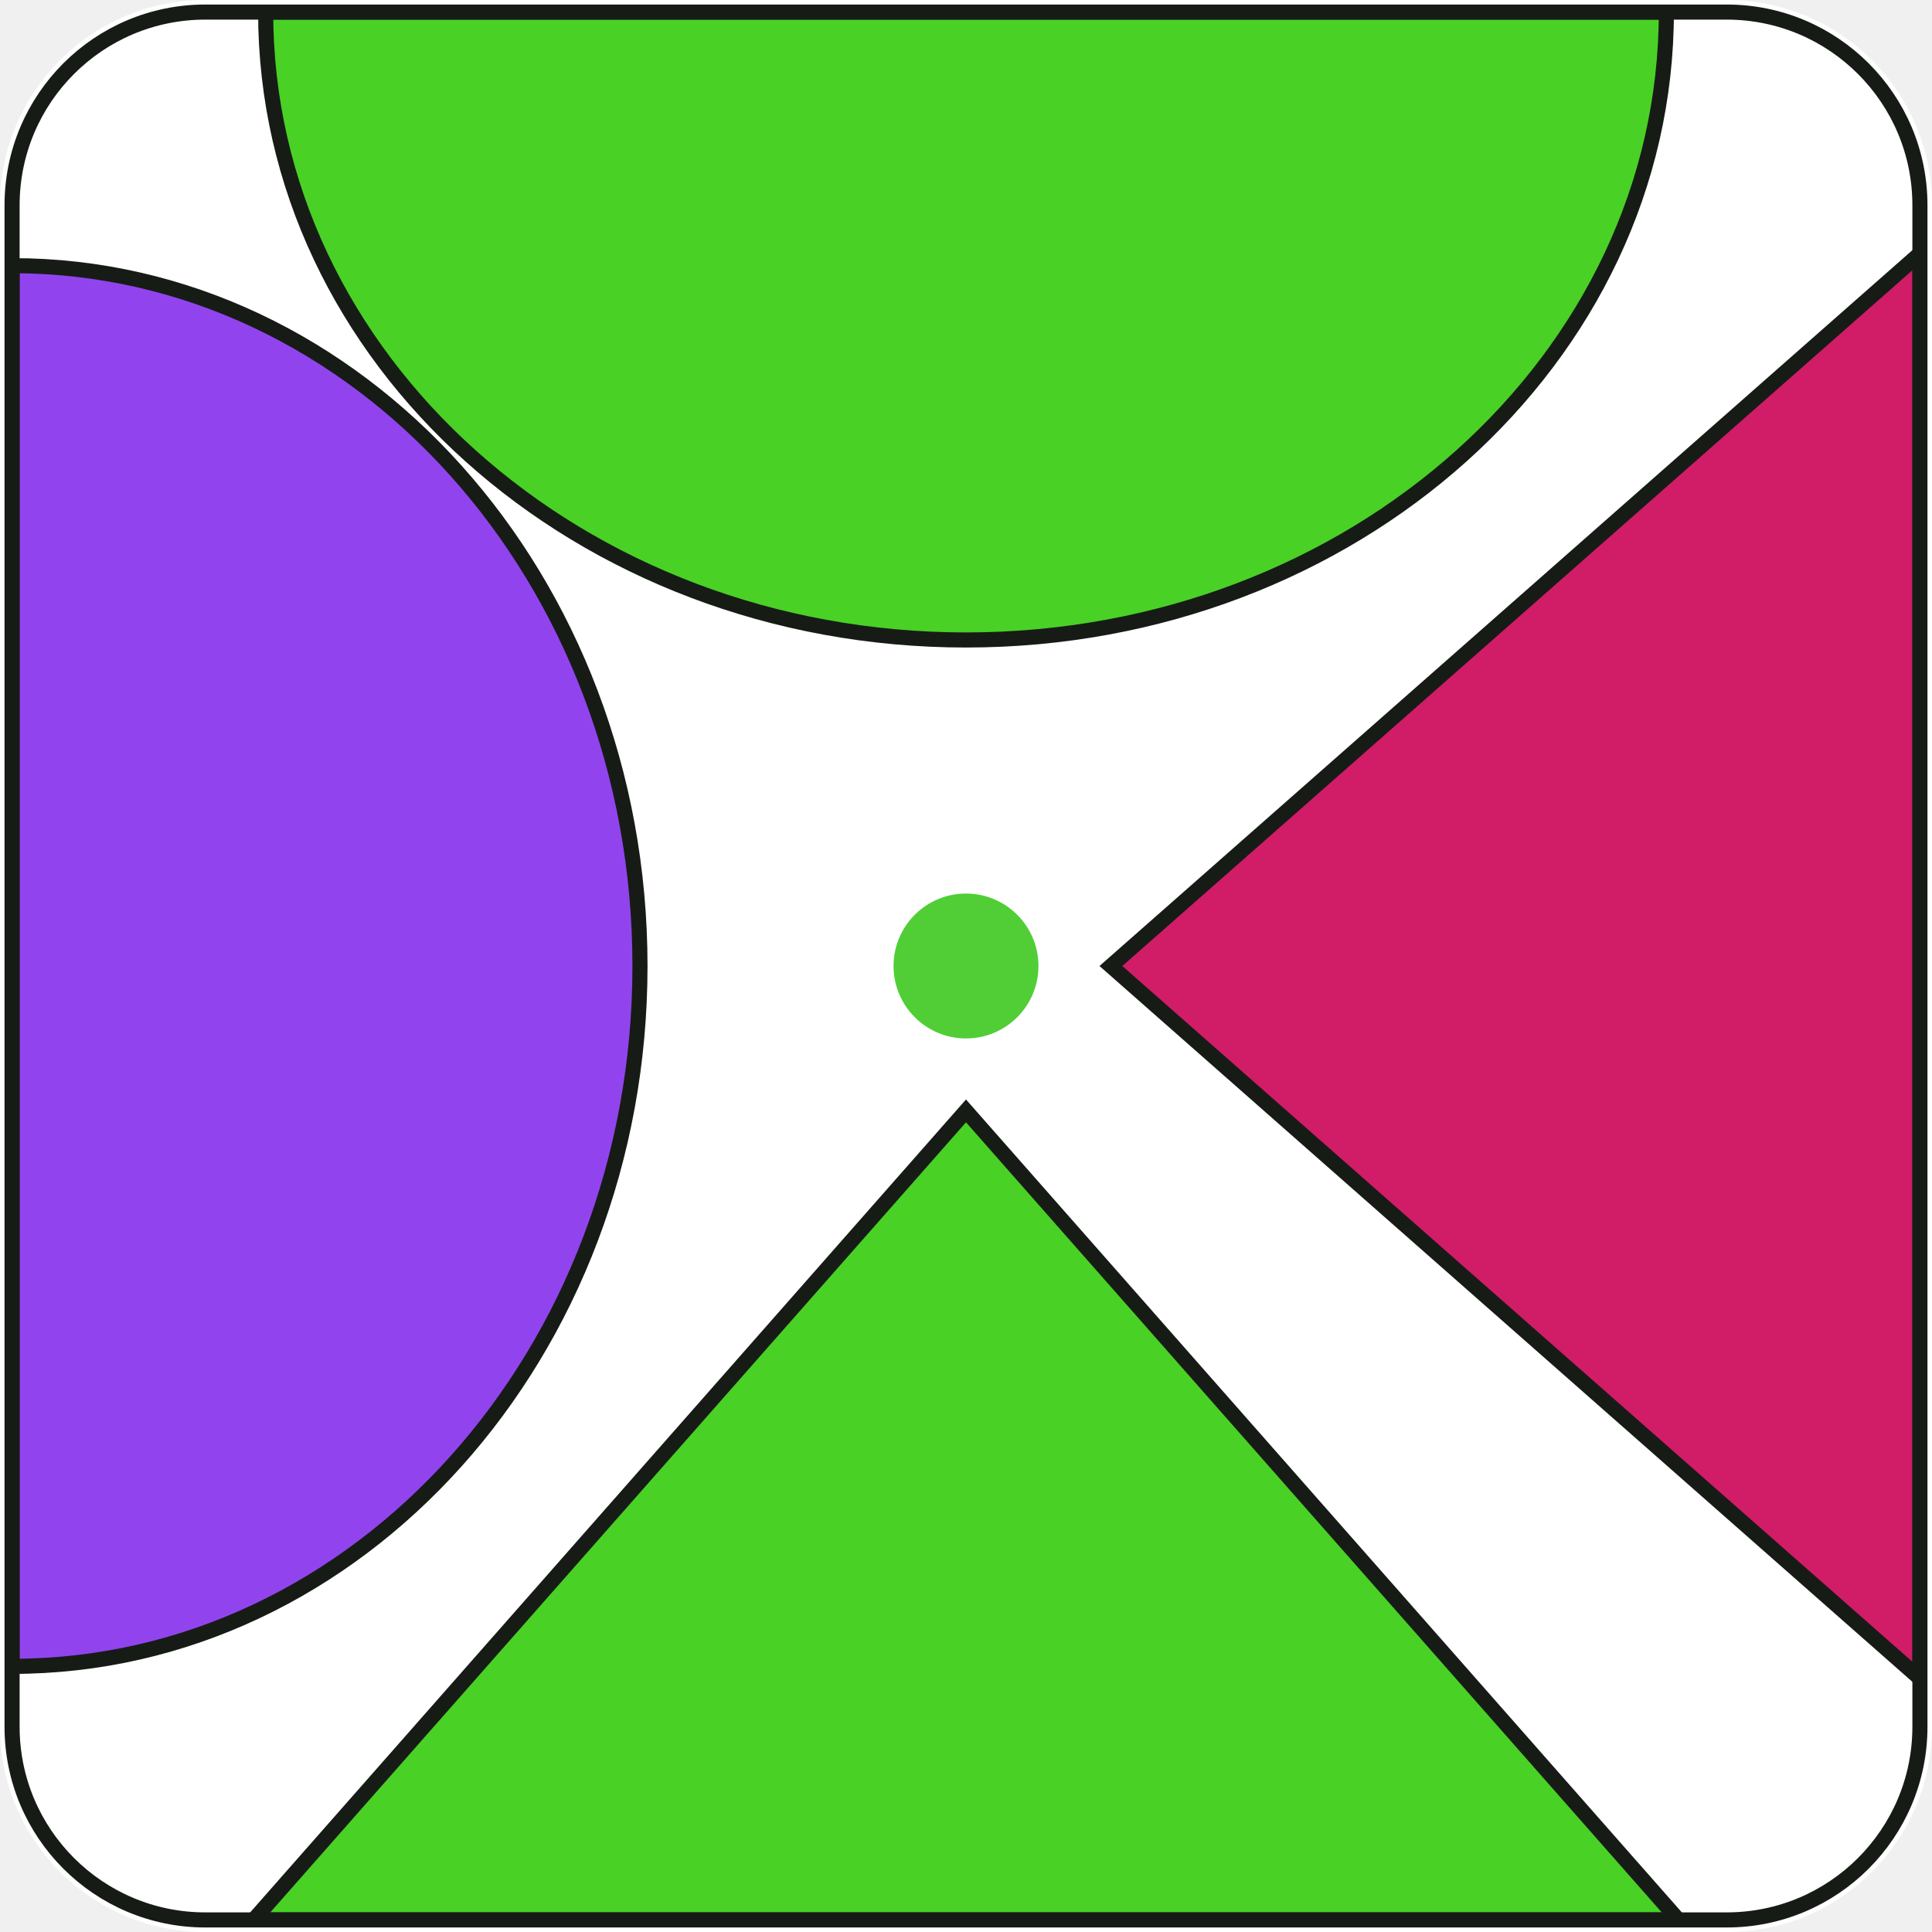
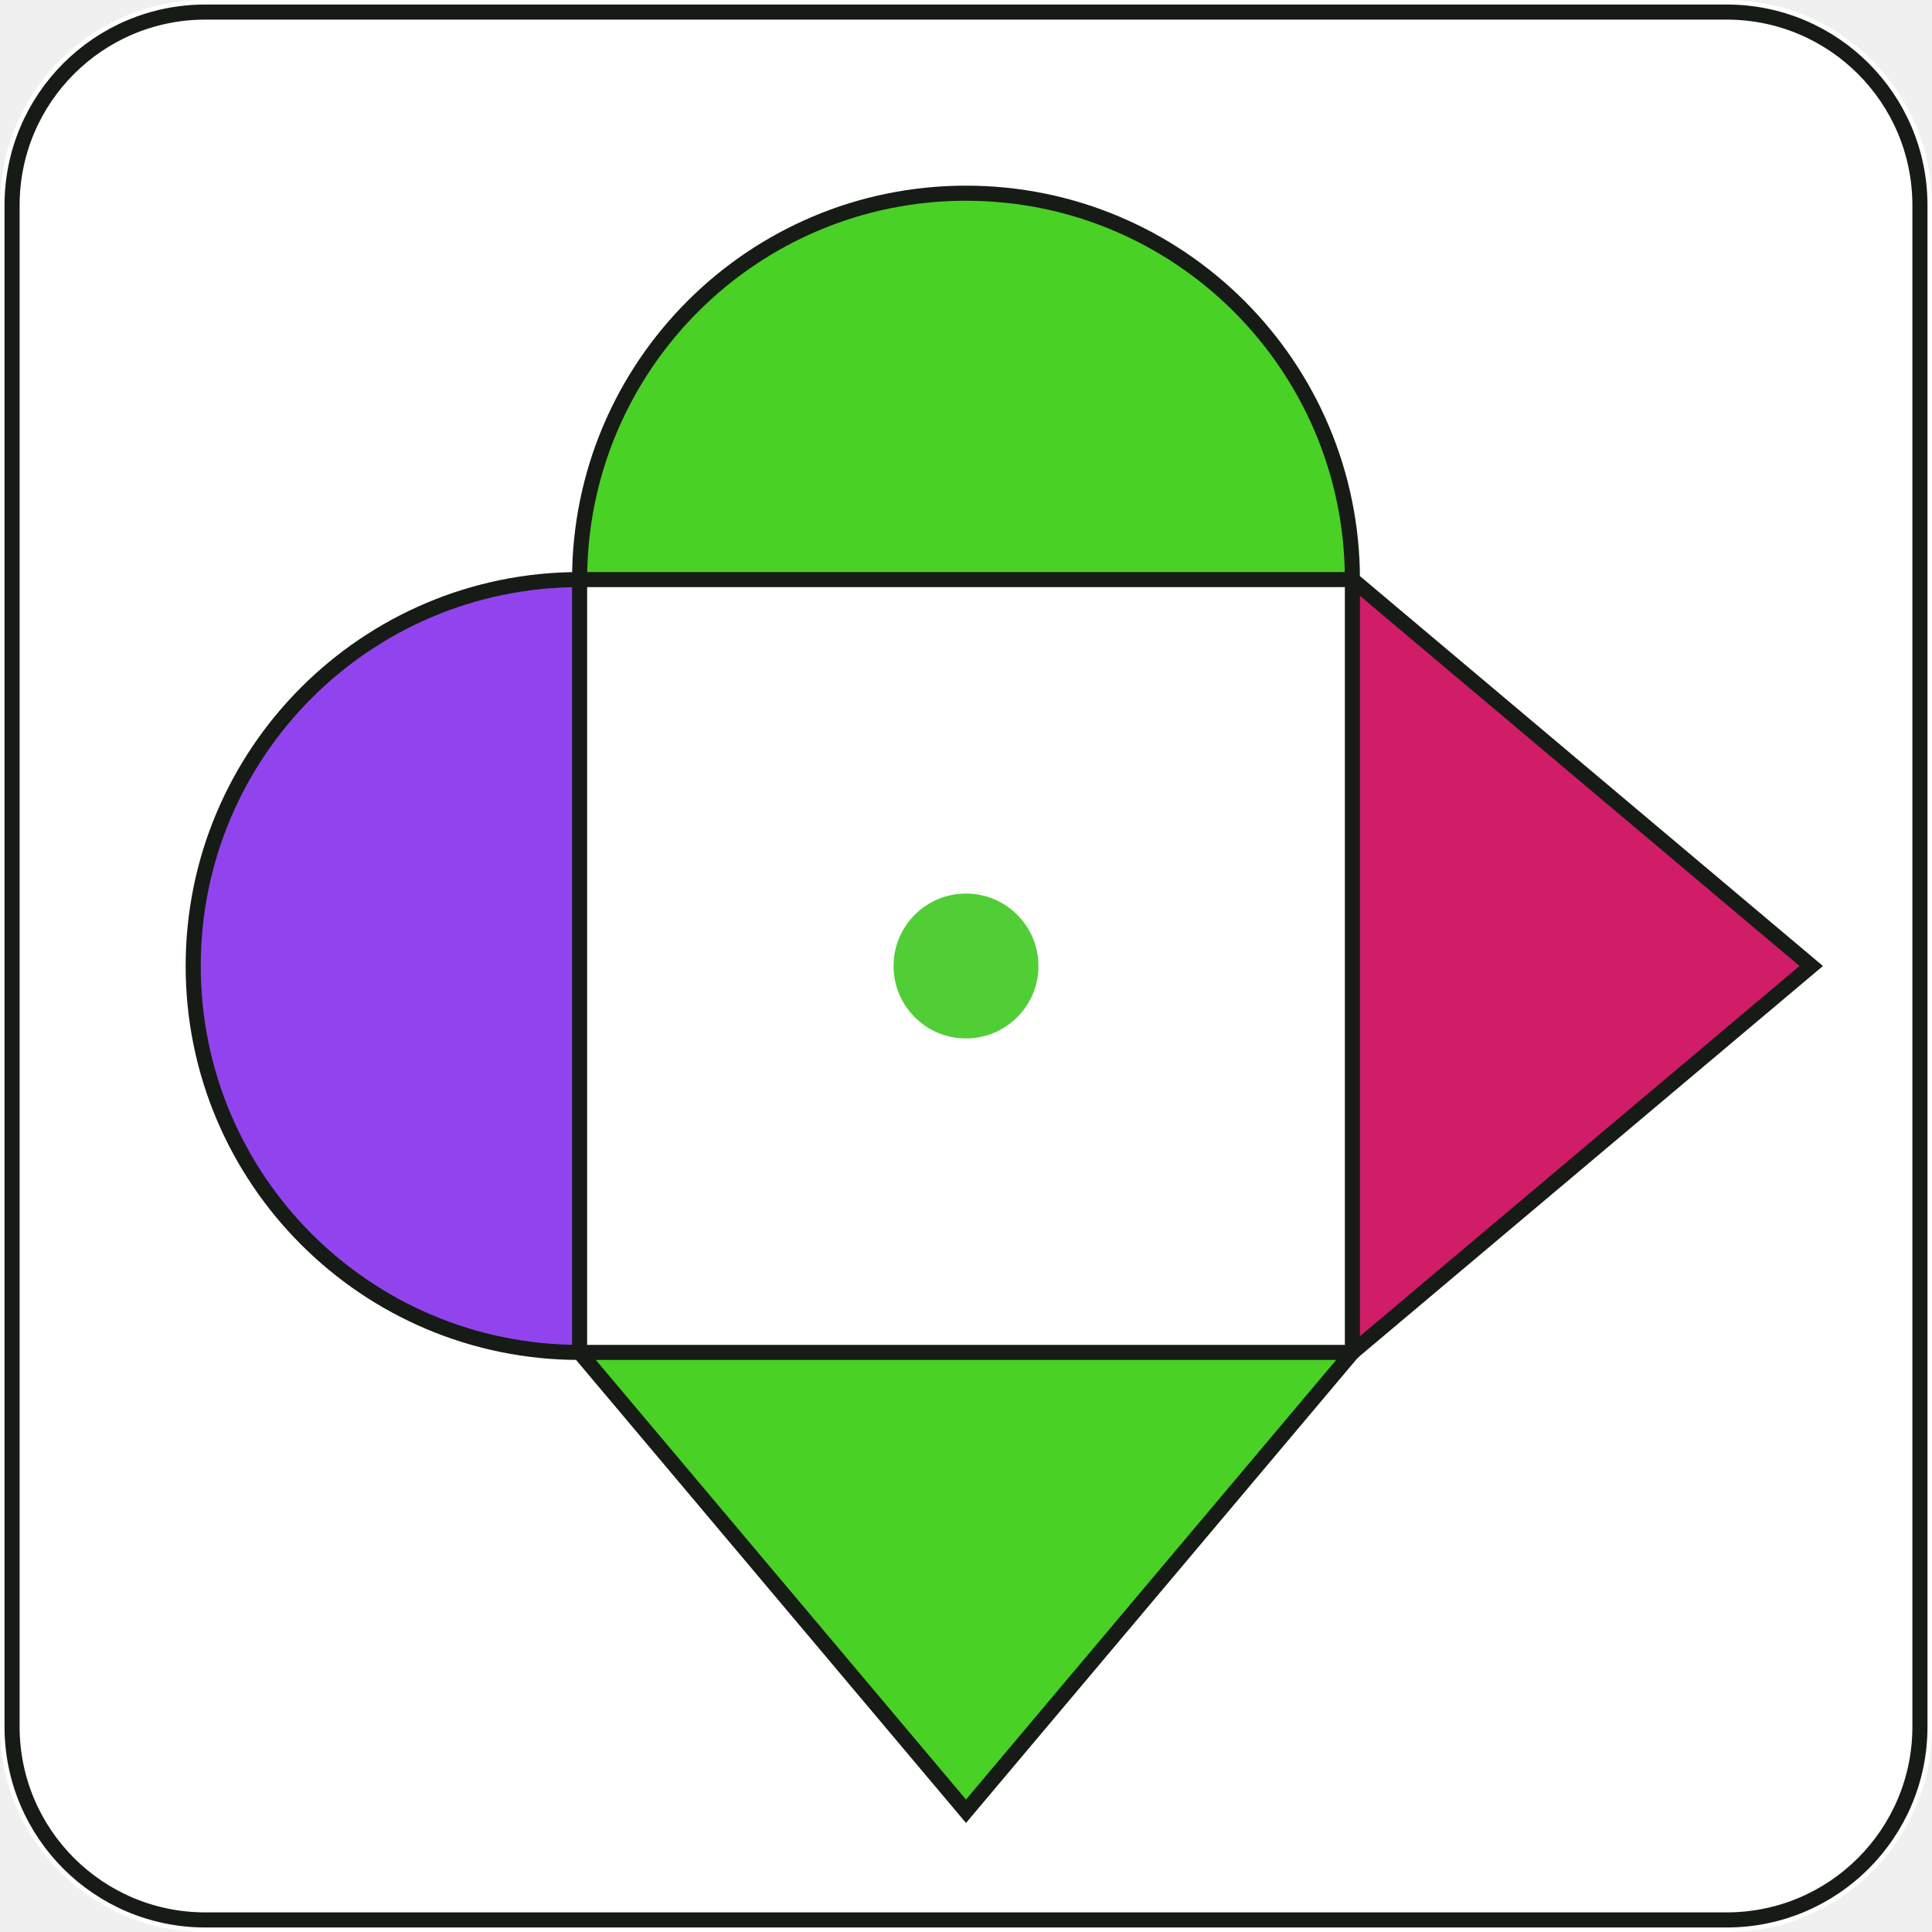
<svg xmlns="http://www.w3.org/2000/svg" viewBox="0 0 320 320">
  <defs>
    <clipPath id="clip">
      <rect x="2" y="2" width="316" height="316" rx="32" />
    </clipPath>
  </defs>
  <rect width="320" height="320" rx="34" fill="white" />
  <g clip-path="url(#clip)">
    <g transform="rotate(0 160 160)" fill="#49d126" stroke="#171b16" stroke-width="2.5">
-       <path d="M44 2H276A116 104 0 0 1 44 2Z" />
+       <path d="M96 96A64 64 0 0 1 224 96Z" />
    </g>
    <g transform="rotate(90 160 160)" fill="#d11c68" stroke="#171b16" stroke-width="2.5">
-       <path d="M42 2H278L160 136Z" />
+       <path d="M160 20L224 96H96Z" />
    </g>
    <g transform="rotate(180 160 160)" fill="#49d126" stroke="#171b16" stroke-width="2.5">
-       <path d="M42 2H278L160 136Z" />
+       <path d="M160 20L224 96H96Z" />
    </g>
    <g transform="rotate(270 160 160)" fill="#9144ee" stroke="#171b16" stroke-width="2.5">
-       <path d="M44 2H276A116 104 0 0 1 44 2Z" />
+       <path d="M96 96A64 64 0 0 1 224 96Z" />
    </g>
  </g>
  <circle cx="160" cy="160" r="12" fill="#51ce36" />
  <rect x="2" y="2" width="316" height="316" rx="32" fill="none" stroke="#171b16" stroke-width="2.5" />
</svg>
